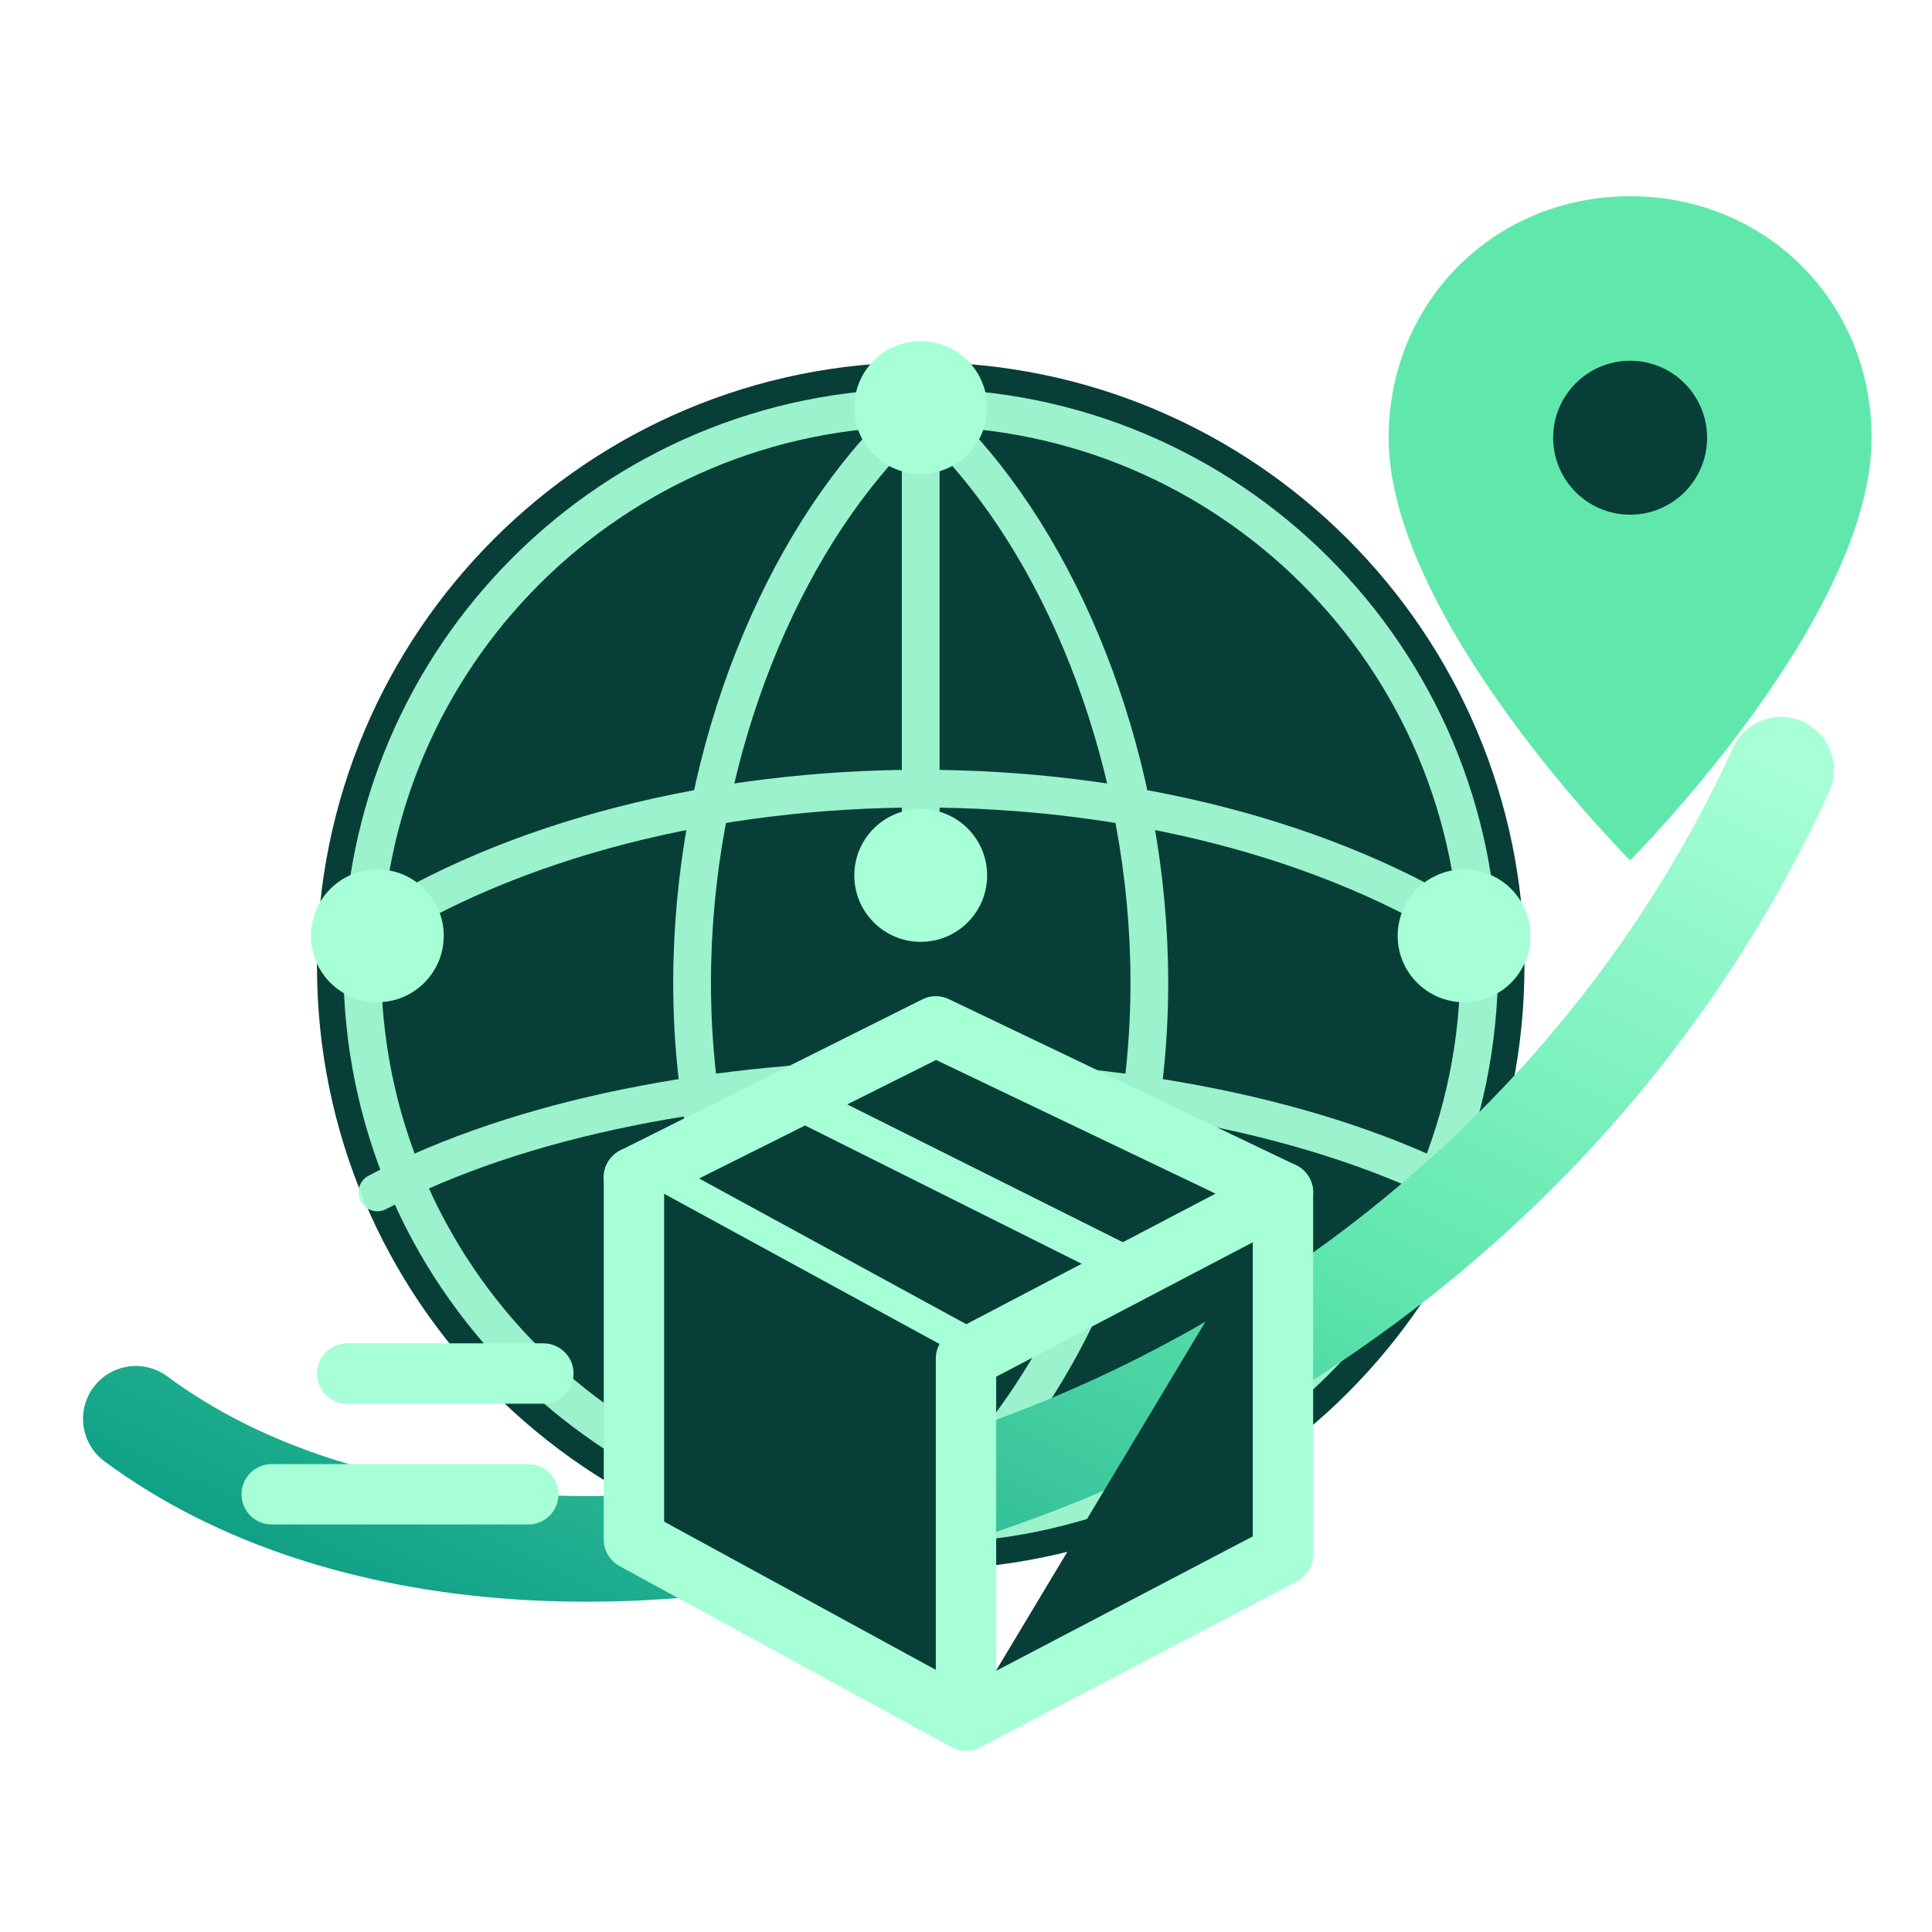
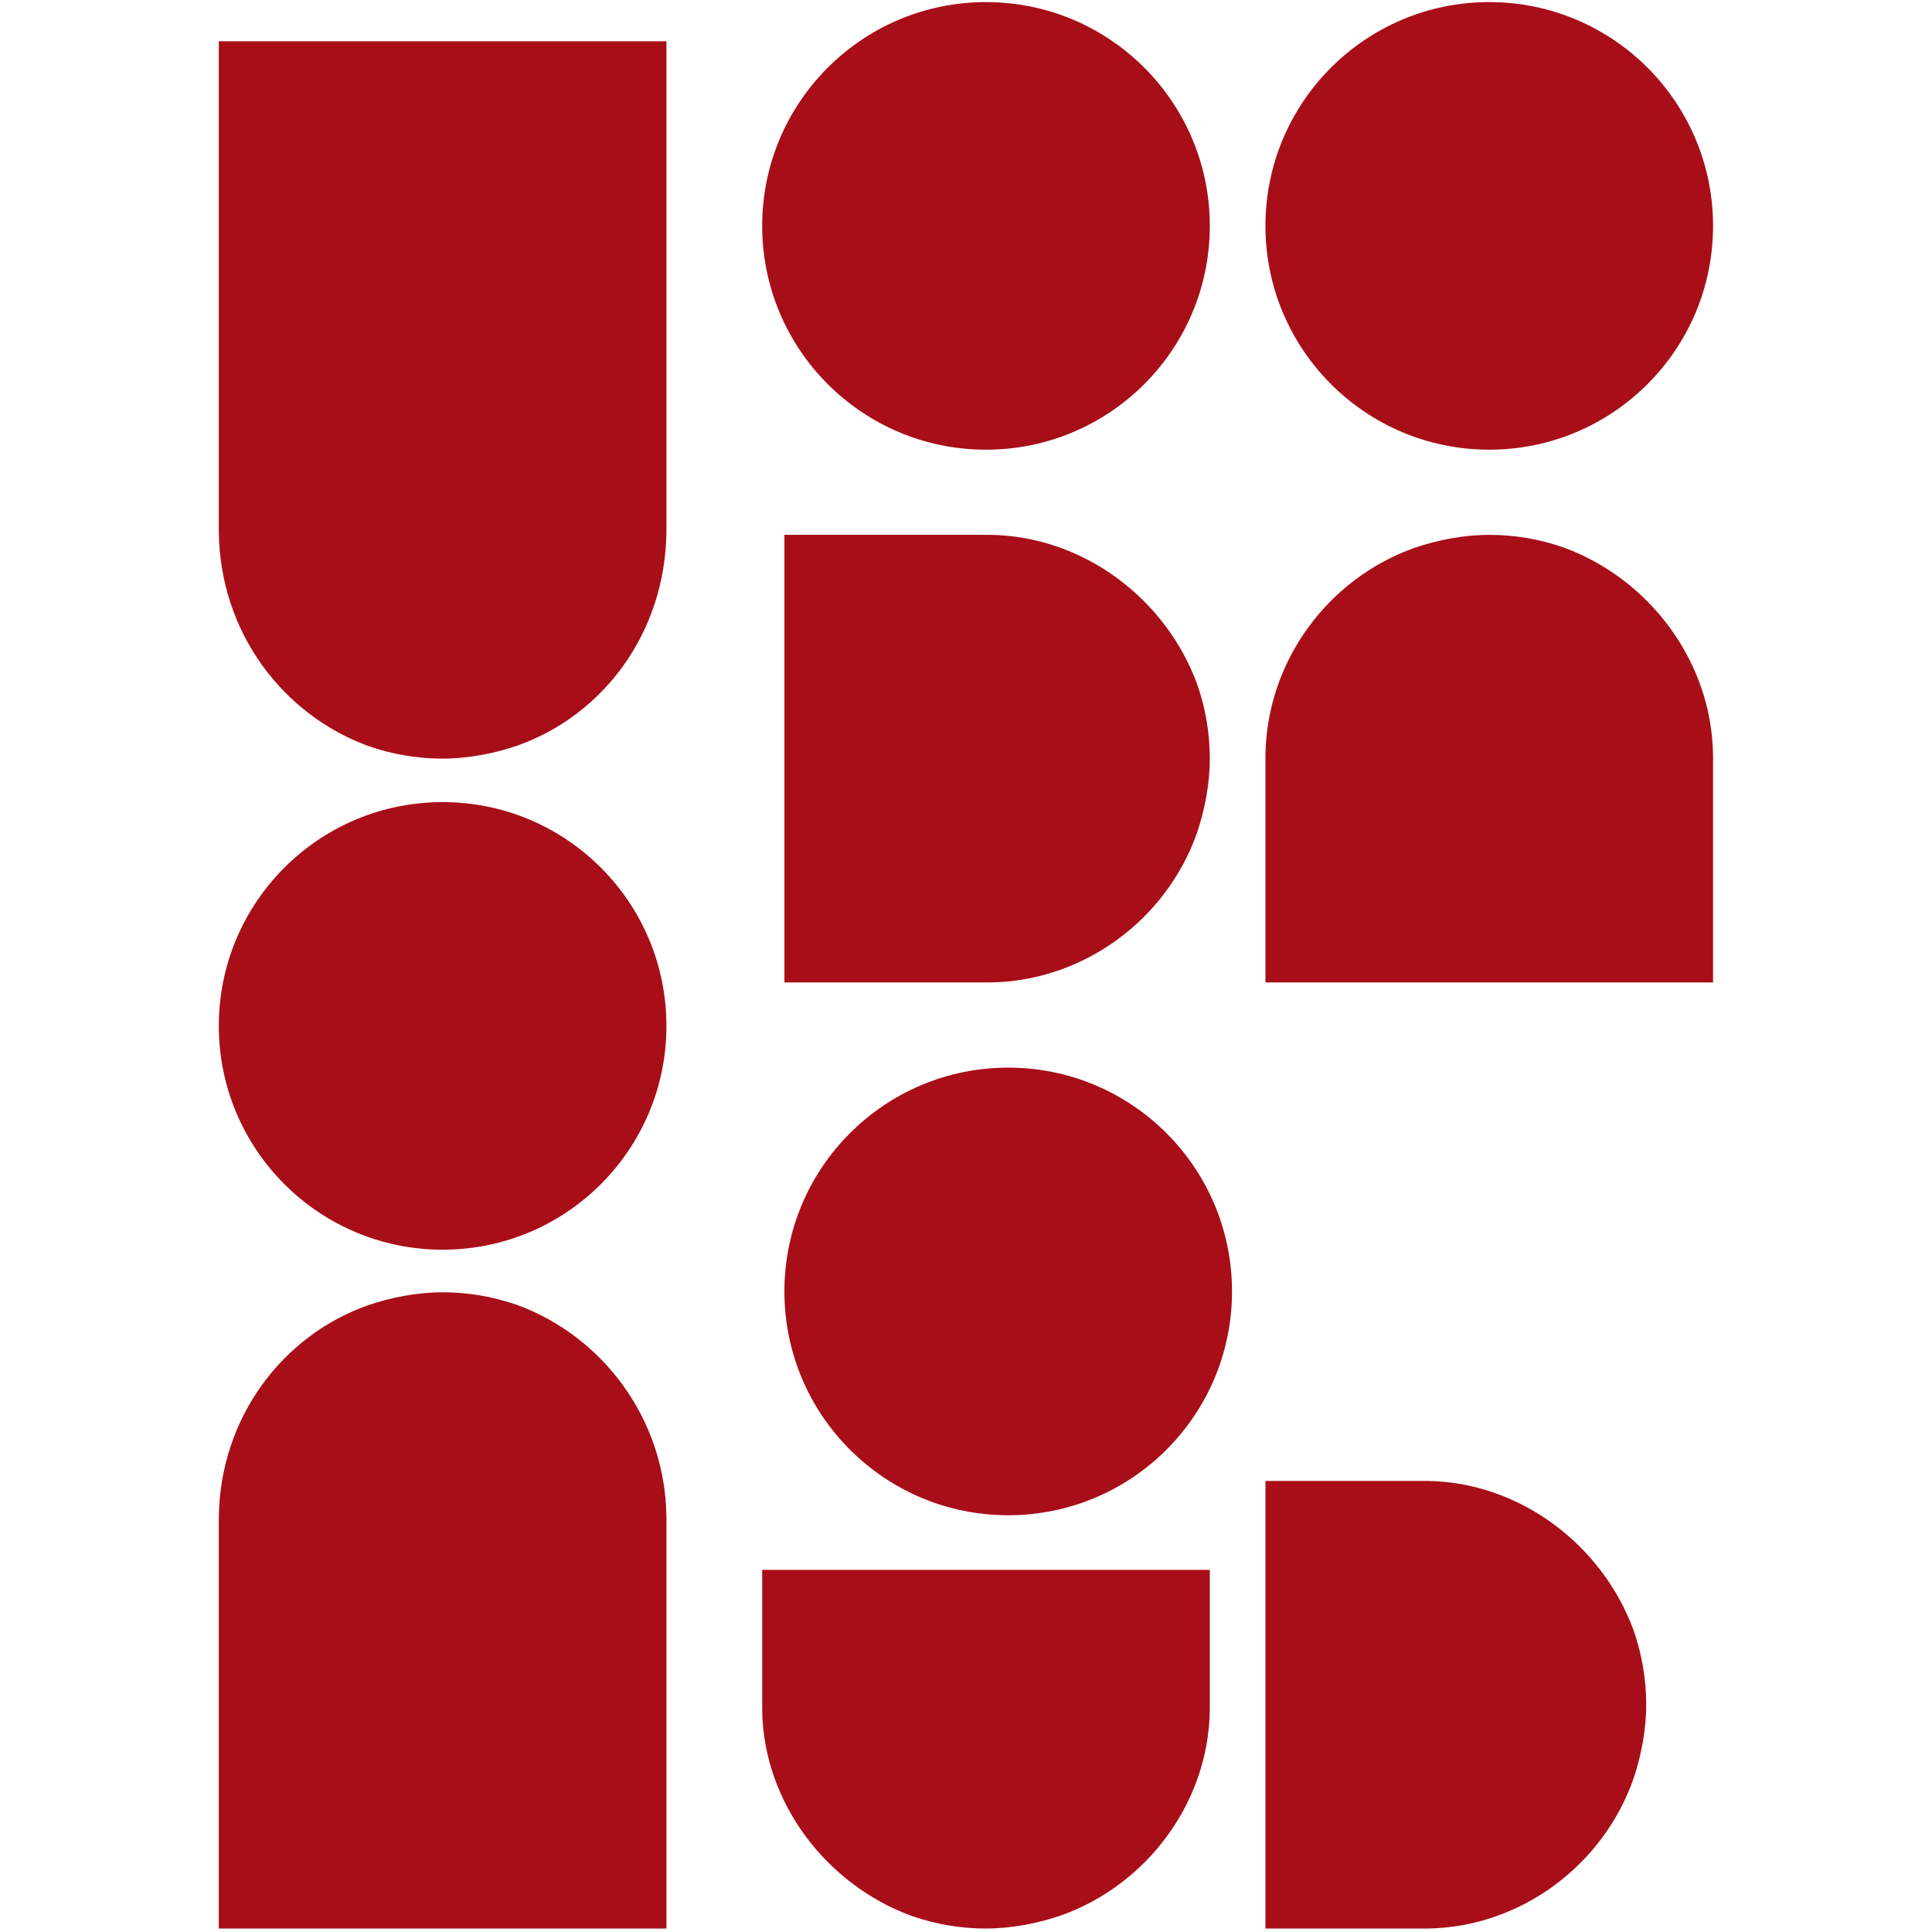
- <svg xmlns="http://www.w3.org/2000/svg" viewBox="0 0 128 128" role="img" aria-labelledby="dhole-title">
-   <defs>
-     <linearGradient id="dhole-route" x1="0" y1="1" x2="1" y2="0">
-       <stop offset="0" stop-color="#0A9B84" />
-       <stop offset=".55" stop-color="#5FE6AE" />
-       <stop offset="1" stop-color="#A6FFD6" />
-     </linearGradient>
-   </defs>
-   <circle cx="61" cy="64" r="40" fill="#073F38" />
-   <g fill="none" stroke="#A6FFD6" stroke-width="2.5" stroke-linecap="round" opacity=".93">
-     <circle cx="61" cy="64" r="37" />
-     <path d="M61 27c-16 14-24 52 0 74M61 27c16 14 24 52 0 74M24 62c20-13 54-13 74 0M25 79c19-10 53-10 72 0M61 27v31" />
+ <svg xmlns="http://www.w3.org/2000/svg" viewBox="-39 0 350 350" role="img" aria-labelledby="dhole-title">
+   <g fill="#a80e18">
+     <path d="M 139.625 0.379 C 117.23 0.379 99.078 18.531 99.078 40.922 C 99.078 63.312 117.23 81.465 139.625 81.465 C 162.016 81.465 180.168 63.312 180.168 40.922 C 180.168 18.531 162.016 0.379 139.625 0.379 Z M 139.625 0.379" />
+     <path d="M 41.188 145.309 C 18.793 145.309 0.641 163.461 0.641 185.852 C 0.641 208.242 18.793 226.395 41.188 226.395 C 63.578 226.395 81.73 208.242 81.73 185.852 C 81.73 163.461 63.578 145.309 41.188 145.309 Z M 41.188 145.309" />
+     <path d="M 217.289 99.234 C 221.434 97.82 226.172 96.895 230.812 96.895 C 235.449 96.895 239.914 97.688 244.027 99.102 C 244.117 99.148 244.203 99.148 244.289 99.191 C 259.738 104.848 271.117 119.777 271.336 136.812 L 271.336 177.98 L 190.246 177.98 L 190.246 136.844 C 190.465 119.691 201.668 104.758 217.289 99.234 Z M 217.289 99.234" />
+     <path d="M 143.648 193.41 C 121.254 193.41 103.102 211.562 103.102 233.953 C 103.102 256.348 121.254 274.5 143.648 274.5 C 166.039 274.5 184.191 256.348 184.191 233.953 C 184.191 211.562 166.039 193.41 143.648 193.41 Z M 143.648 193.41" />
+     <path d="M 230.789 0.379 C 208.398 0.379 190.246 18.531 190.246 40.922 C 190.246 63.312 208.398 81.465 230.789 81.465 C 253.184 81.465 271.336 63.312 271.336 40.922 C 271.336 18.531 253.184 0.379 230.789 0.379 Z M 230.789 0.379" />
+     <path d="M 54.684 135.09 C 50.543 136.504 45.801 137.43 41.164 137.43 C 36.523 137.43 32.062 136.637 27.949 135.223 C 27.859 135.18 27.773 135.18 27.684 135.133 C 12.238 129.48 0.859 114.547 0.641 96.426 L 0.641 7.477 L 81.73 7.477 L 81.73 96.359 C 81.512 114.637 70.309 129.566 54.684 135.09 Z M 54.684 135.09" />
+     <path d="M 177.828 150.938 C 179.242 146.777 180.168 142.051 180.168 137.414 C 180.168 132.773 179.371 128.312 177.961 124.199 C 177.914 124.109 177.914 124.023 177.871 123.938 C 172.215 108.488 157.285 97.109 140.336 96.891 L 103.105 96.891 L 103.105 177.98 L 140.309 177.98 C 157.371 177.762 172.305 166.559 177.828 150.938 Z M 177.828 150.938" />
+     <path d="M 27.688 236.453 C 31.832 235.039 36.57 234.109 41.207 234.109 C 45.848 234.109 50.312 234.906 54.426 236.32 C 54.512 236.363 54.598 236.363 54.688 236.406 C 70.133 242.062 81.512 256.996 81.73 274.789 L 81.73 349.375 L 0.641 349.375 L 0.641 274.844 C 0.863 256.906 12.062 241.973 27.688 236.453 Z M 27.688 236.453" />
+     <path d="M 256.887 322.328 C 258.301 318.172 259.227 313.445 259.227 308.809 C 259.227 304.168 258.434 299.703 257.02 295.59 C 256.973 295.504 256.973 295.418 256.93 295.328 C 251.273 279.883 236.344 268.504 219.574 268.285 L 190.246 268.285 L 190.246 349.375 L 219.555 349.375 C 236.43 349.156 251.363 337.953 256.887 322.328 Z M 256.887 322.328" />
+     <path d="M 153.121 347.031 C 148.977 348.445 144.238 349.371 139.602 349.371 C 134.961 349.371 130.496 348.578 126.383 347.164 C 126.297 347.121 126.211 347.121 126.121 347.074 C 110.676 341.422 99.297 326.488 99.078 309.809 L 99.078 284.395 L 180.168 284.395 L 180.168 309.793 C 179.945 326.574 168.746 341.508 153.121 347.031 Z M 153.121 347.031" />
  </g>
-   <g fill="#A6FFD6">
-     <circle cx="61" cy="27" r="4.4" />
-     <circle cx="25" cy="62" r="4.4" />
-     <circle cx="97" cy="62" r="4.4" />
-     <circle cx="61" cy="58" r="4.4" />
-   </g>
-   <path d="M9 94c27 20 87 5 109-43" fill="none" stroke="url(#dhole-route)" stroke-width="7" stroke-linecap="round" />
-   <g fill="#073F38" stroke="#A6FFD6" stroke-width="4" stroke-linejoin="round" stroke-linecap="round">
-     <path d="M42 78l20-10 23 11-21 11z" />
-     <path d="M42 78v24l22 12V90M85 79v24l-21 11" />
-     <path d="M53 73l22 11" stroke-width="2.5" />
-   </g>
-   <path d="M23 91h13M18 99h17" stroke="#A6FFD6" stroke-width="4" stroke-linecap="round" />
-   <path d="M108 13c-9 0-16 7-16 16 0 12 16 28 16 28s16-16 16-28c0-9-7-16-16-16z" fill="#60E8AC" />
-   <circle cx="108" cy="29" r="5.1" fill="#073F38" />
</svg>
